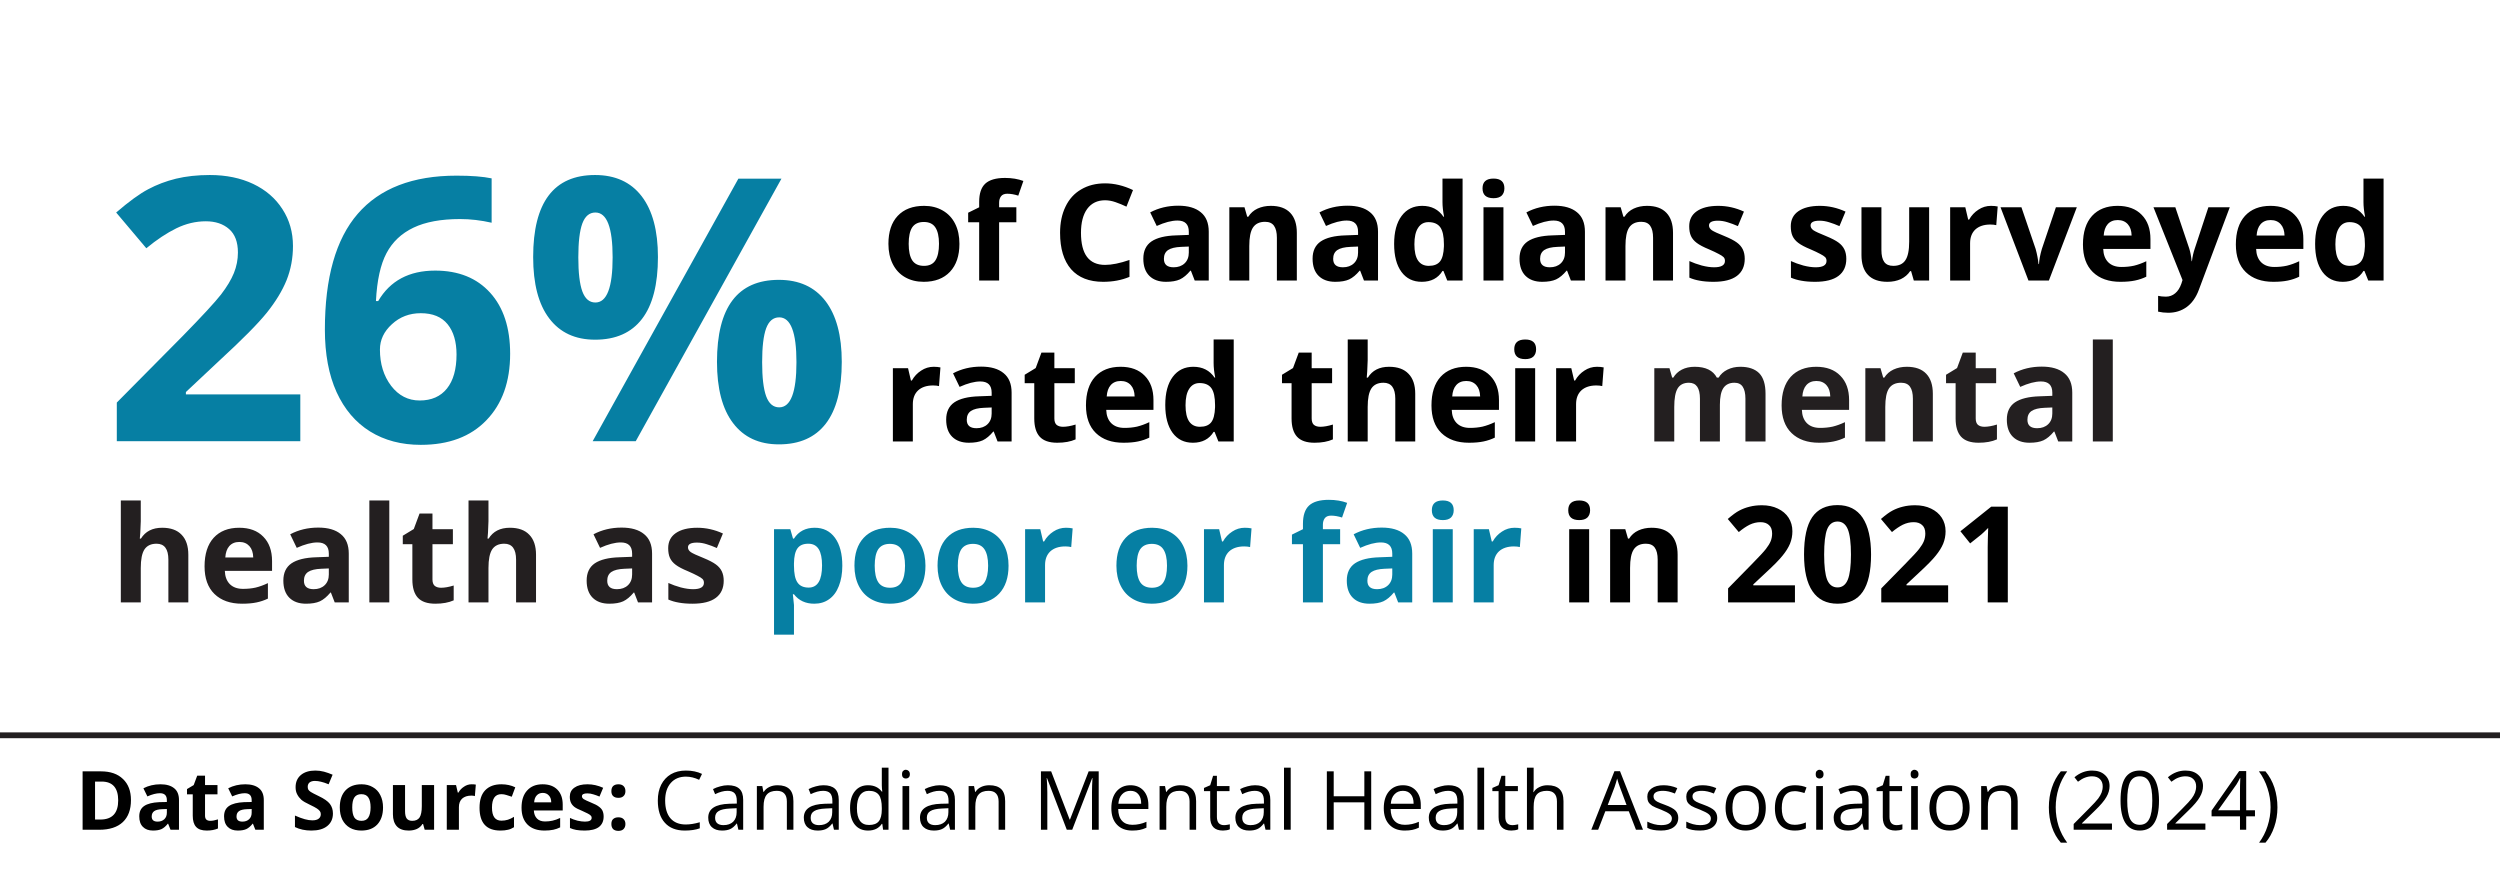
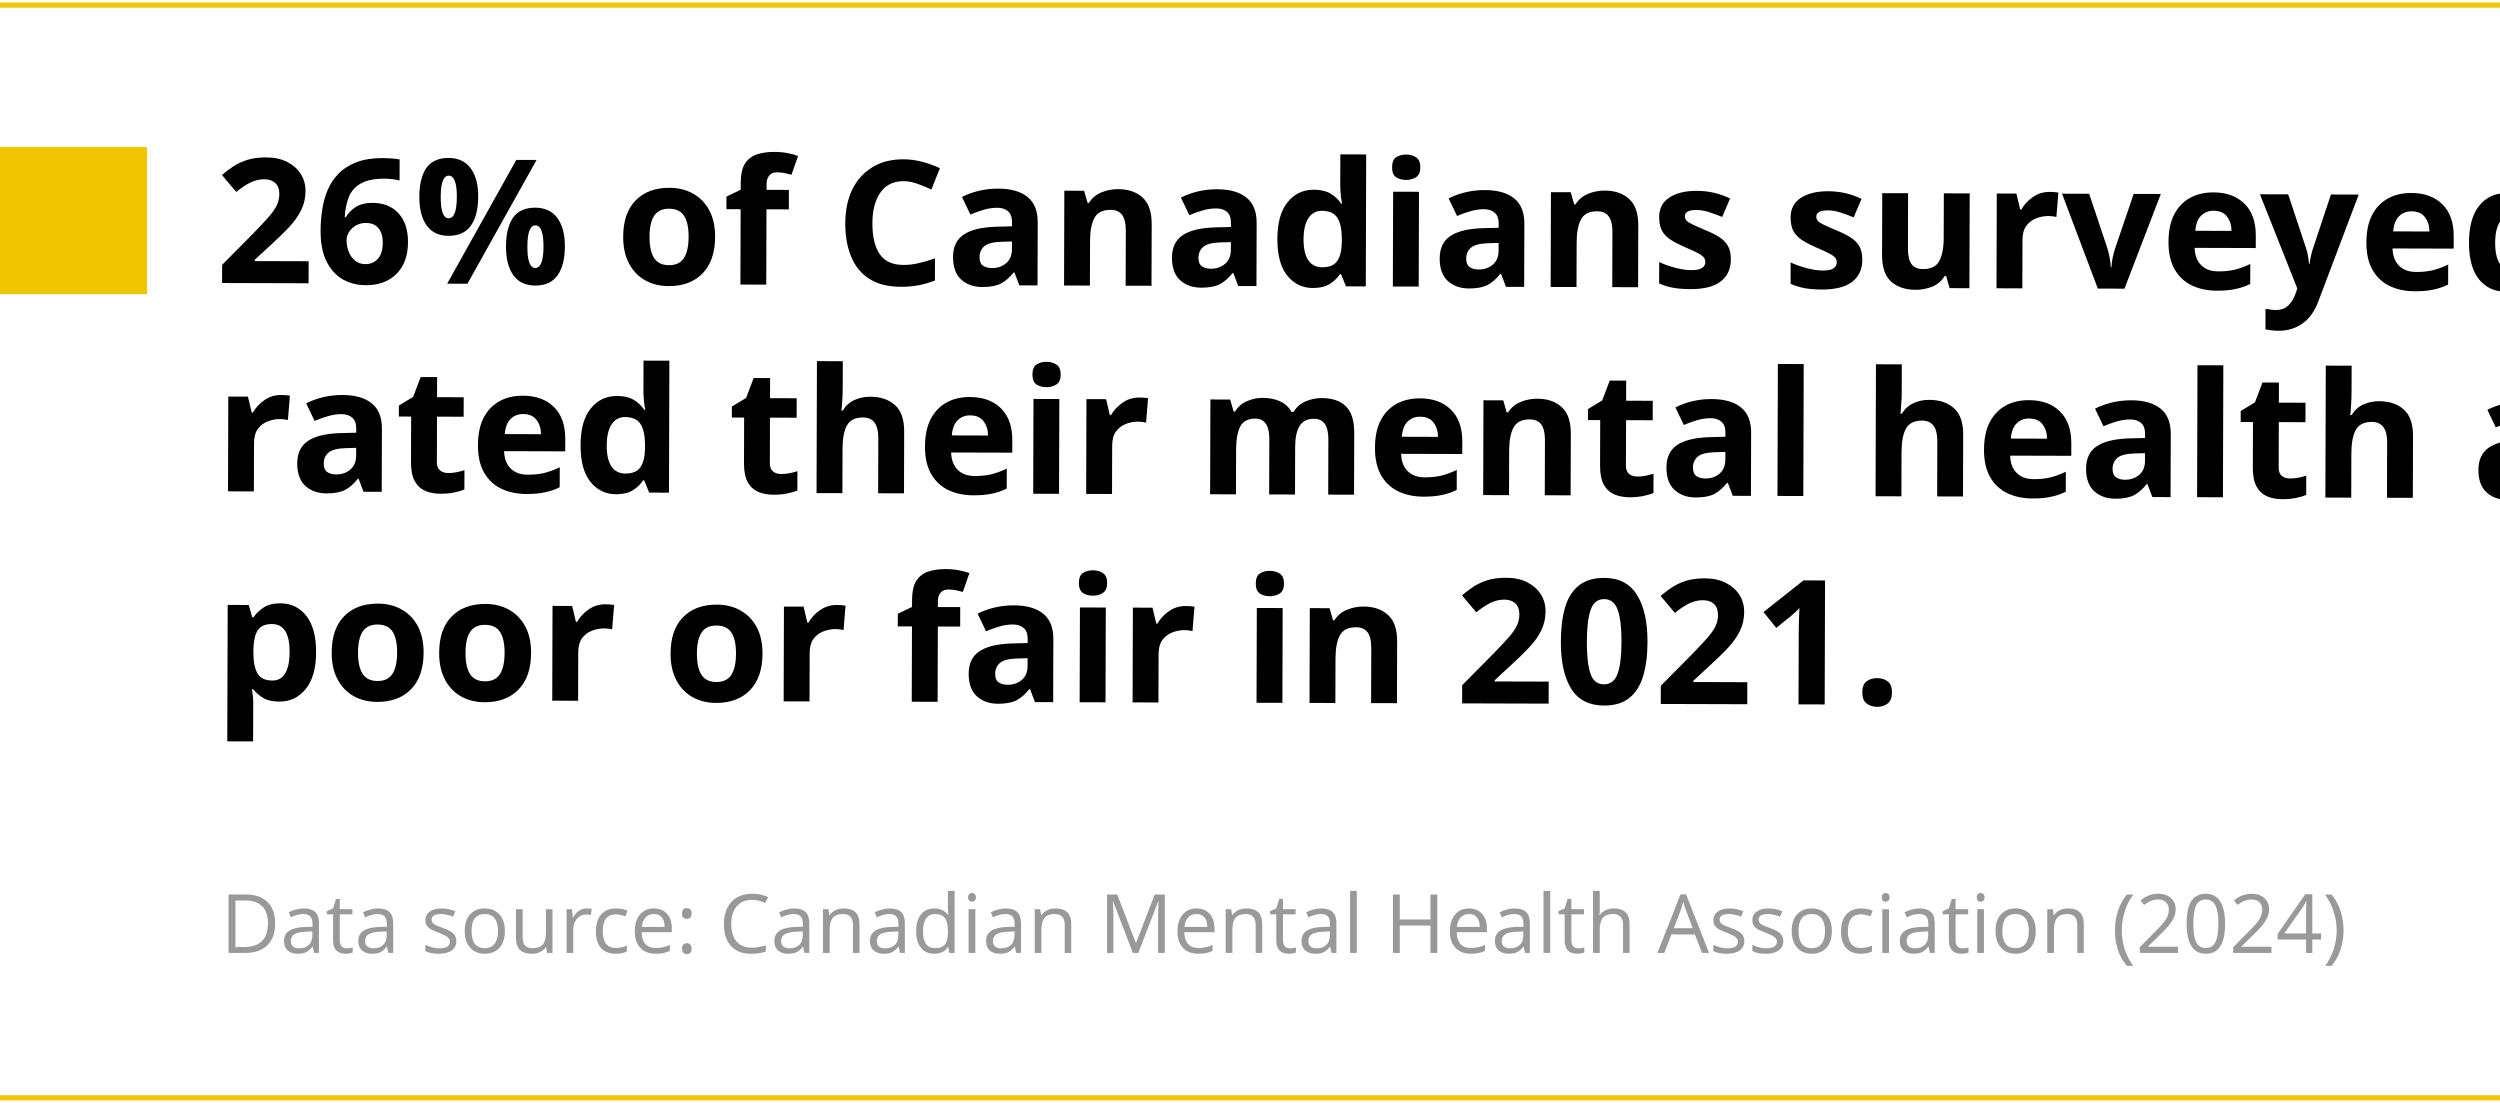
- <svg xmlns="http://www.w3.org/2000/svg" id="Layer_1" data-name="Layer 1" viewBox="0 0 244.8 86.4">
-   <text transform="translate(86.4 27.47)" font-family="OpenSans-Bold, 'Open Sans'" font-size="13.14" font-weight="700">
-     <tspan x="0" y="0">of Canadians surveyed </tspan>
-     <tspan x="0" y="15.76">rated their </tspan>
-     <tspan x="74.56" y="15.76" fill="#231f20" letter-spacing="0em">mental</tspan>
-   </text>
-   <text transform="translate(10 43.2)" fill="#067fa3" font-family="OpenSans-Bold, 'Open Sans'" font-size="36" font-weight="700">
-     <tspan x="0" y="0">26%</tspan>
-   </text>
-   <path id="path37" d="M0,72h489.6" fill="none" stroke="#231f20" stroke-miterlimit="3" stroke-width=".57" />
-   <text transform="translate(7.37 81.25)" font-size="8">
-     <tspan x="0" y="0" font-family="OpenSans-Bold, 'Open Sans'" font-weight="700">Data Sources:</tspan>
-     <tspan x="54.48" y="0" xml:space="preserve" font-family="OpenSans, 'Open Sans'"> Canadian Mental Health Association (2024)</tspan>
-   </text>
-   <text transform="translate(10.8 58.99)" font-family="OpenSans-Bold, 'Open Sans'" font-size="13.14" font-weight="700">
-     <tspan x="0" y="0" fill="#231f20">health as</tspan>
-     <tspan x="60.54" y="0"> </tspan>
-     <tspan x="63.96" y="0" fill="#067fa3" letter-spacing="0em">poor or fair</tspan>
-     <tspan x="138.41" y="0" xml:space="preserve"> in 2021</tspan>
-   </text>
+ <svg xmlns="http://www.w3.org/2000/svg" id="Layer_6" data-name="Layer 6" width="3.4in" height="1.5in" viewBox="0 0 244.8 108">
+   <path id="path37" d="M0,107.496h244.8" fill="none" stroke="#f1c500" stroke-miterlimit="2.25" stroke-width=".5" />
+   <g id="text49" isolation="isolate">
+     <text transform="translate(21.06 27.711) rotate(.17)" font-family="TradeGothicLT-Bold, 'TradeGothic LT Bold'" font-size="17" font-weight="700" isolation="isolate">
+       <tspan x="0" y="0">26% of Canadians surveyed</tspan>
+       <tspan x="0" y="20.4">rated their mental health as</tspan>
+       <tspan x="0" y="40.8">poor or fair in 2021.</tspan>
+     </text>
+   </g>
+   <g id="text51">
+     <text transform="translate(21.6 93.313)" fill="#999" font-family="OpenSans, 'Open Sans'" font-size="8" isolation="isolate">
+       <tspan x="0" y="0">Data source: Canadian Mental Health Association (2024)</tspan>
+     </text>
+   </g>
+   <rect id="rect72" x="0" y="14.4" width="14.4" height="14.4" fill="#f1c500" />
+   <path id="path37-2" d="M0,.5h244.8" fill="none" stroke="#f1c500" stroke-miterlimit="2.25" stroke-width=".5" />
</svg>
